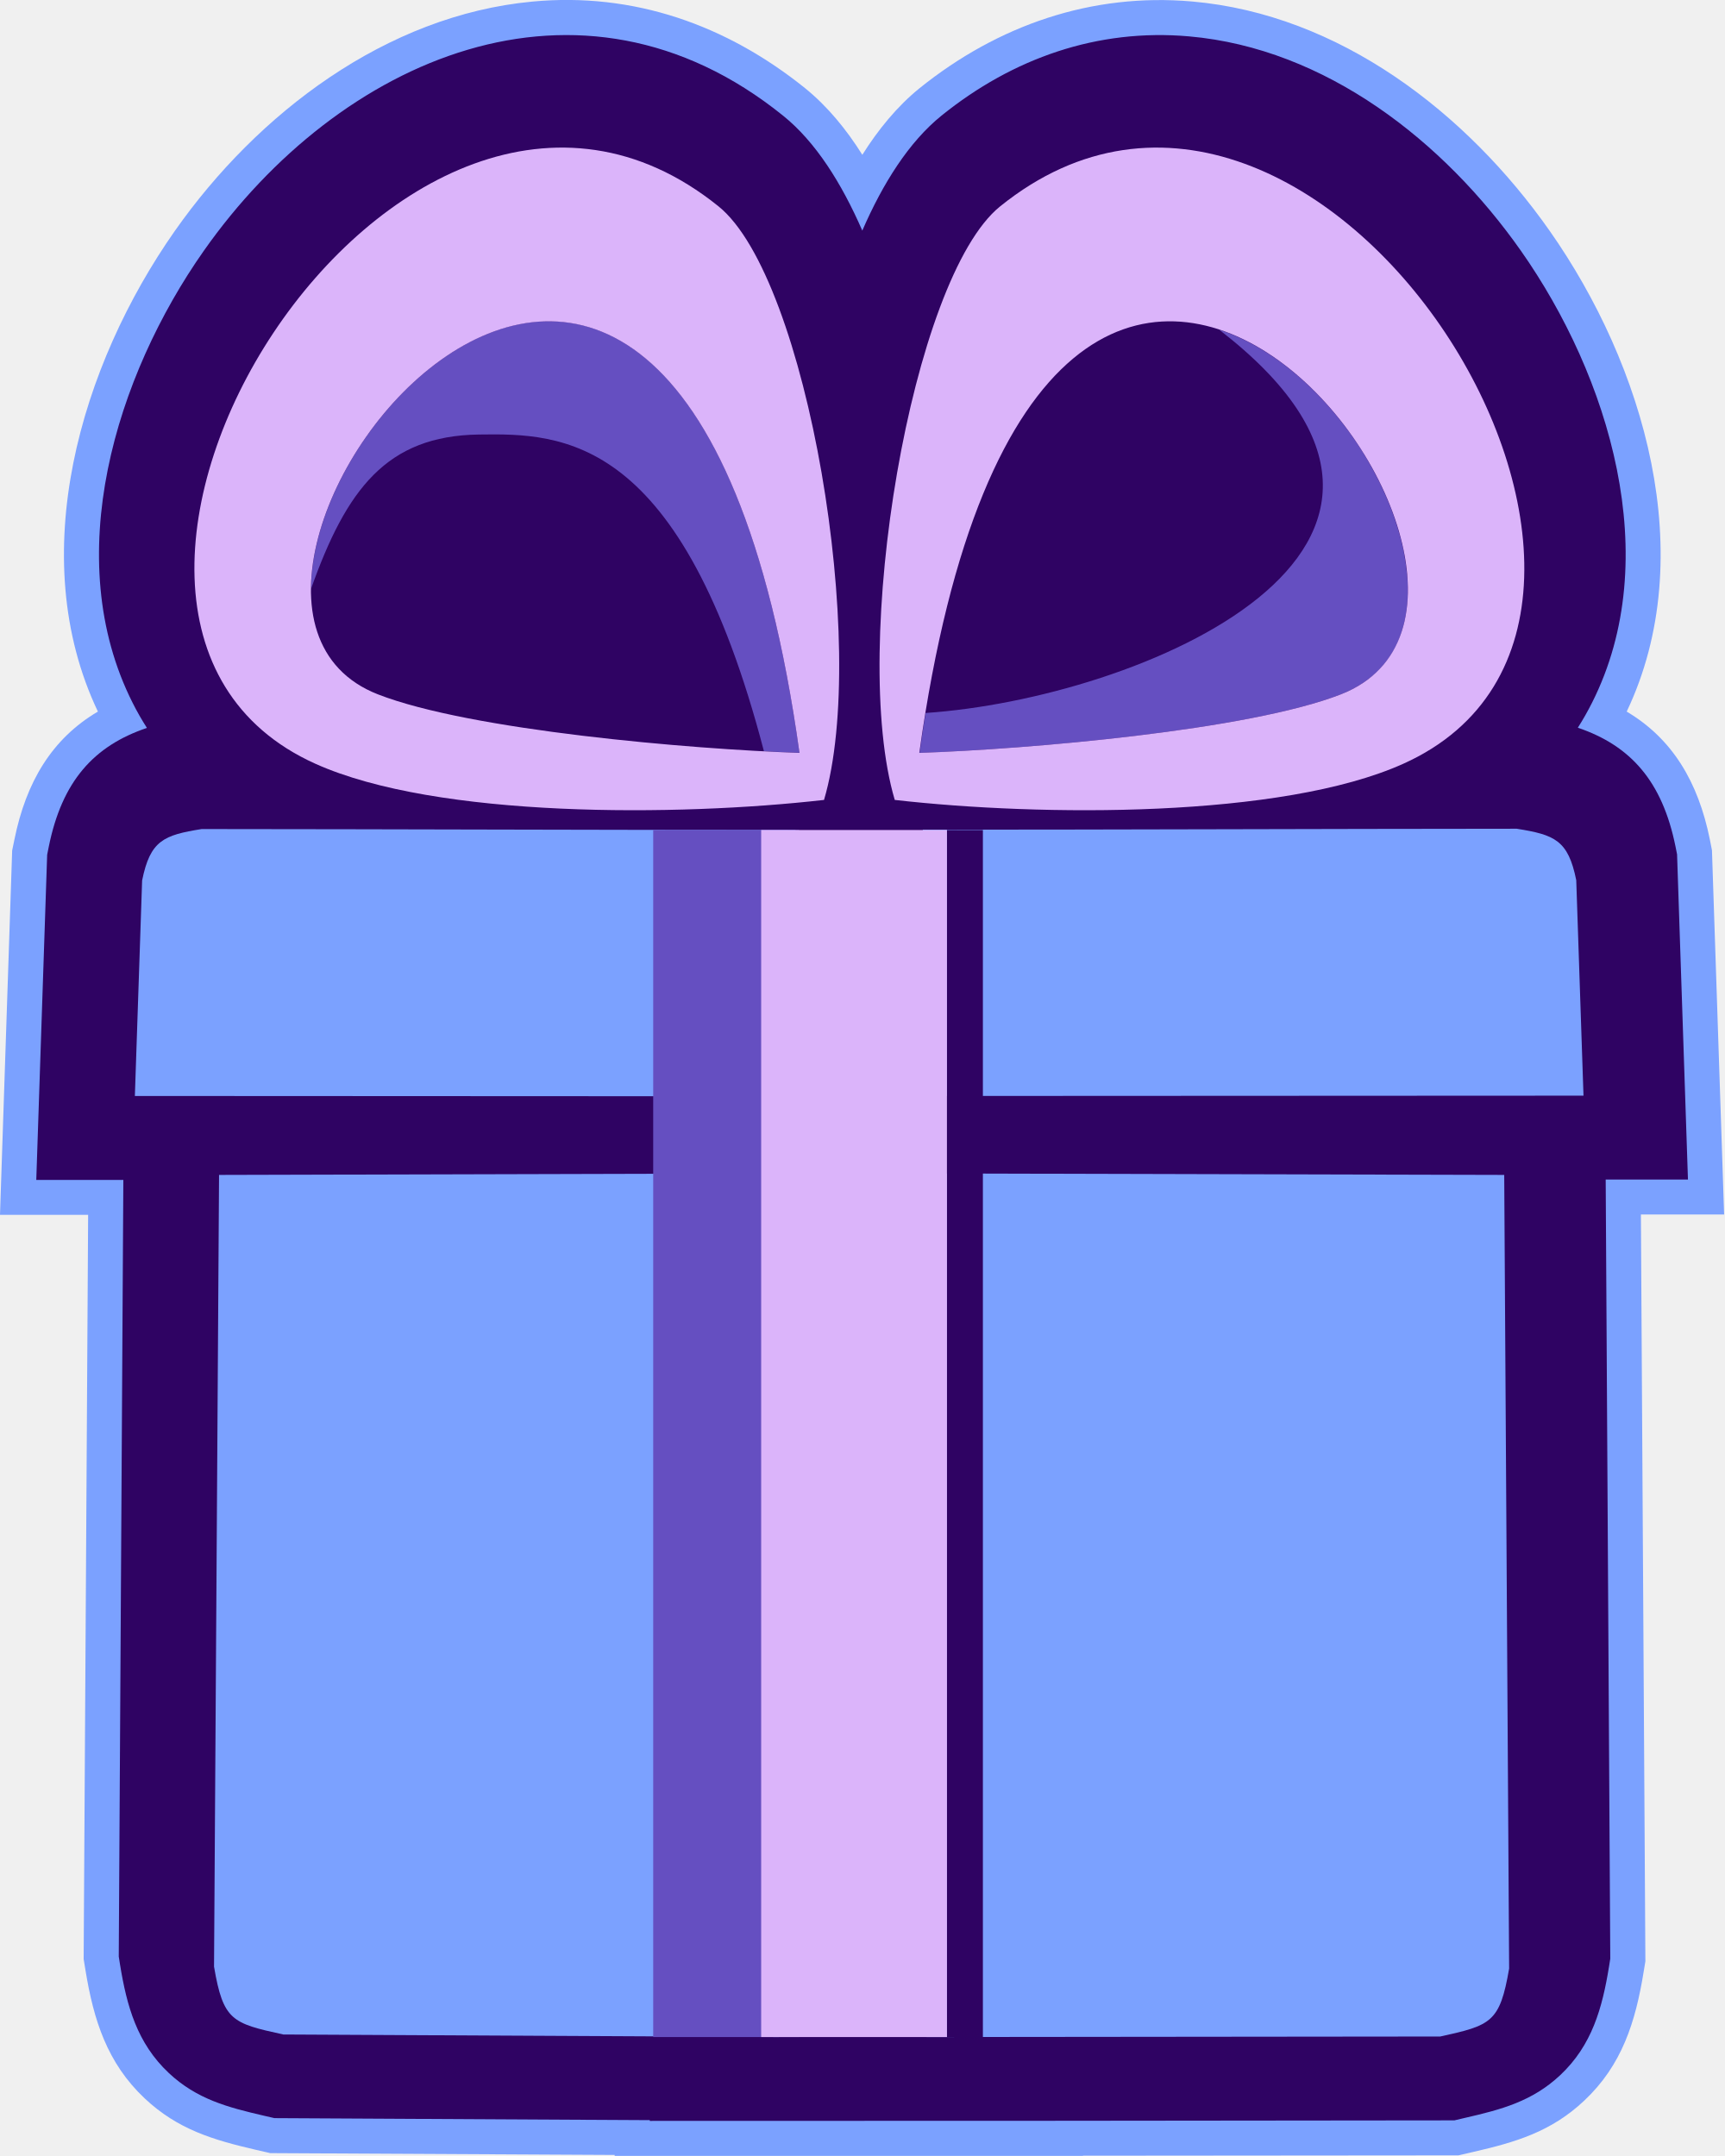
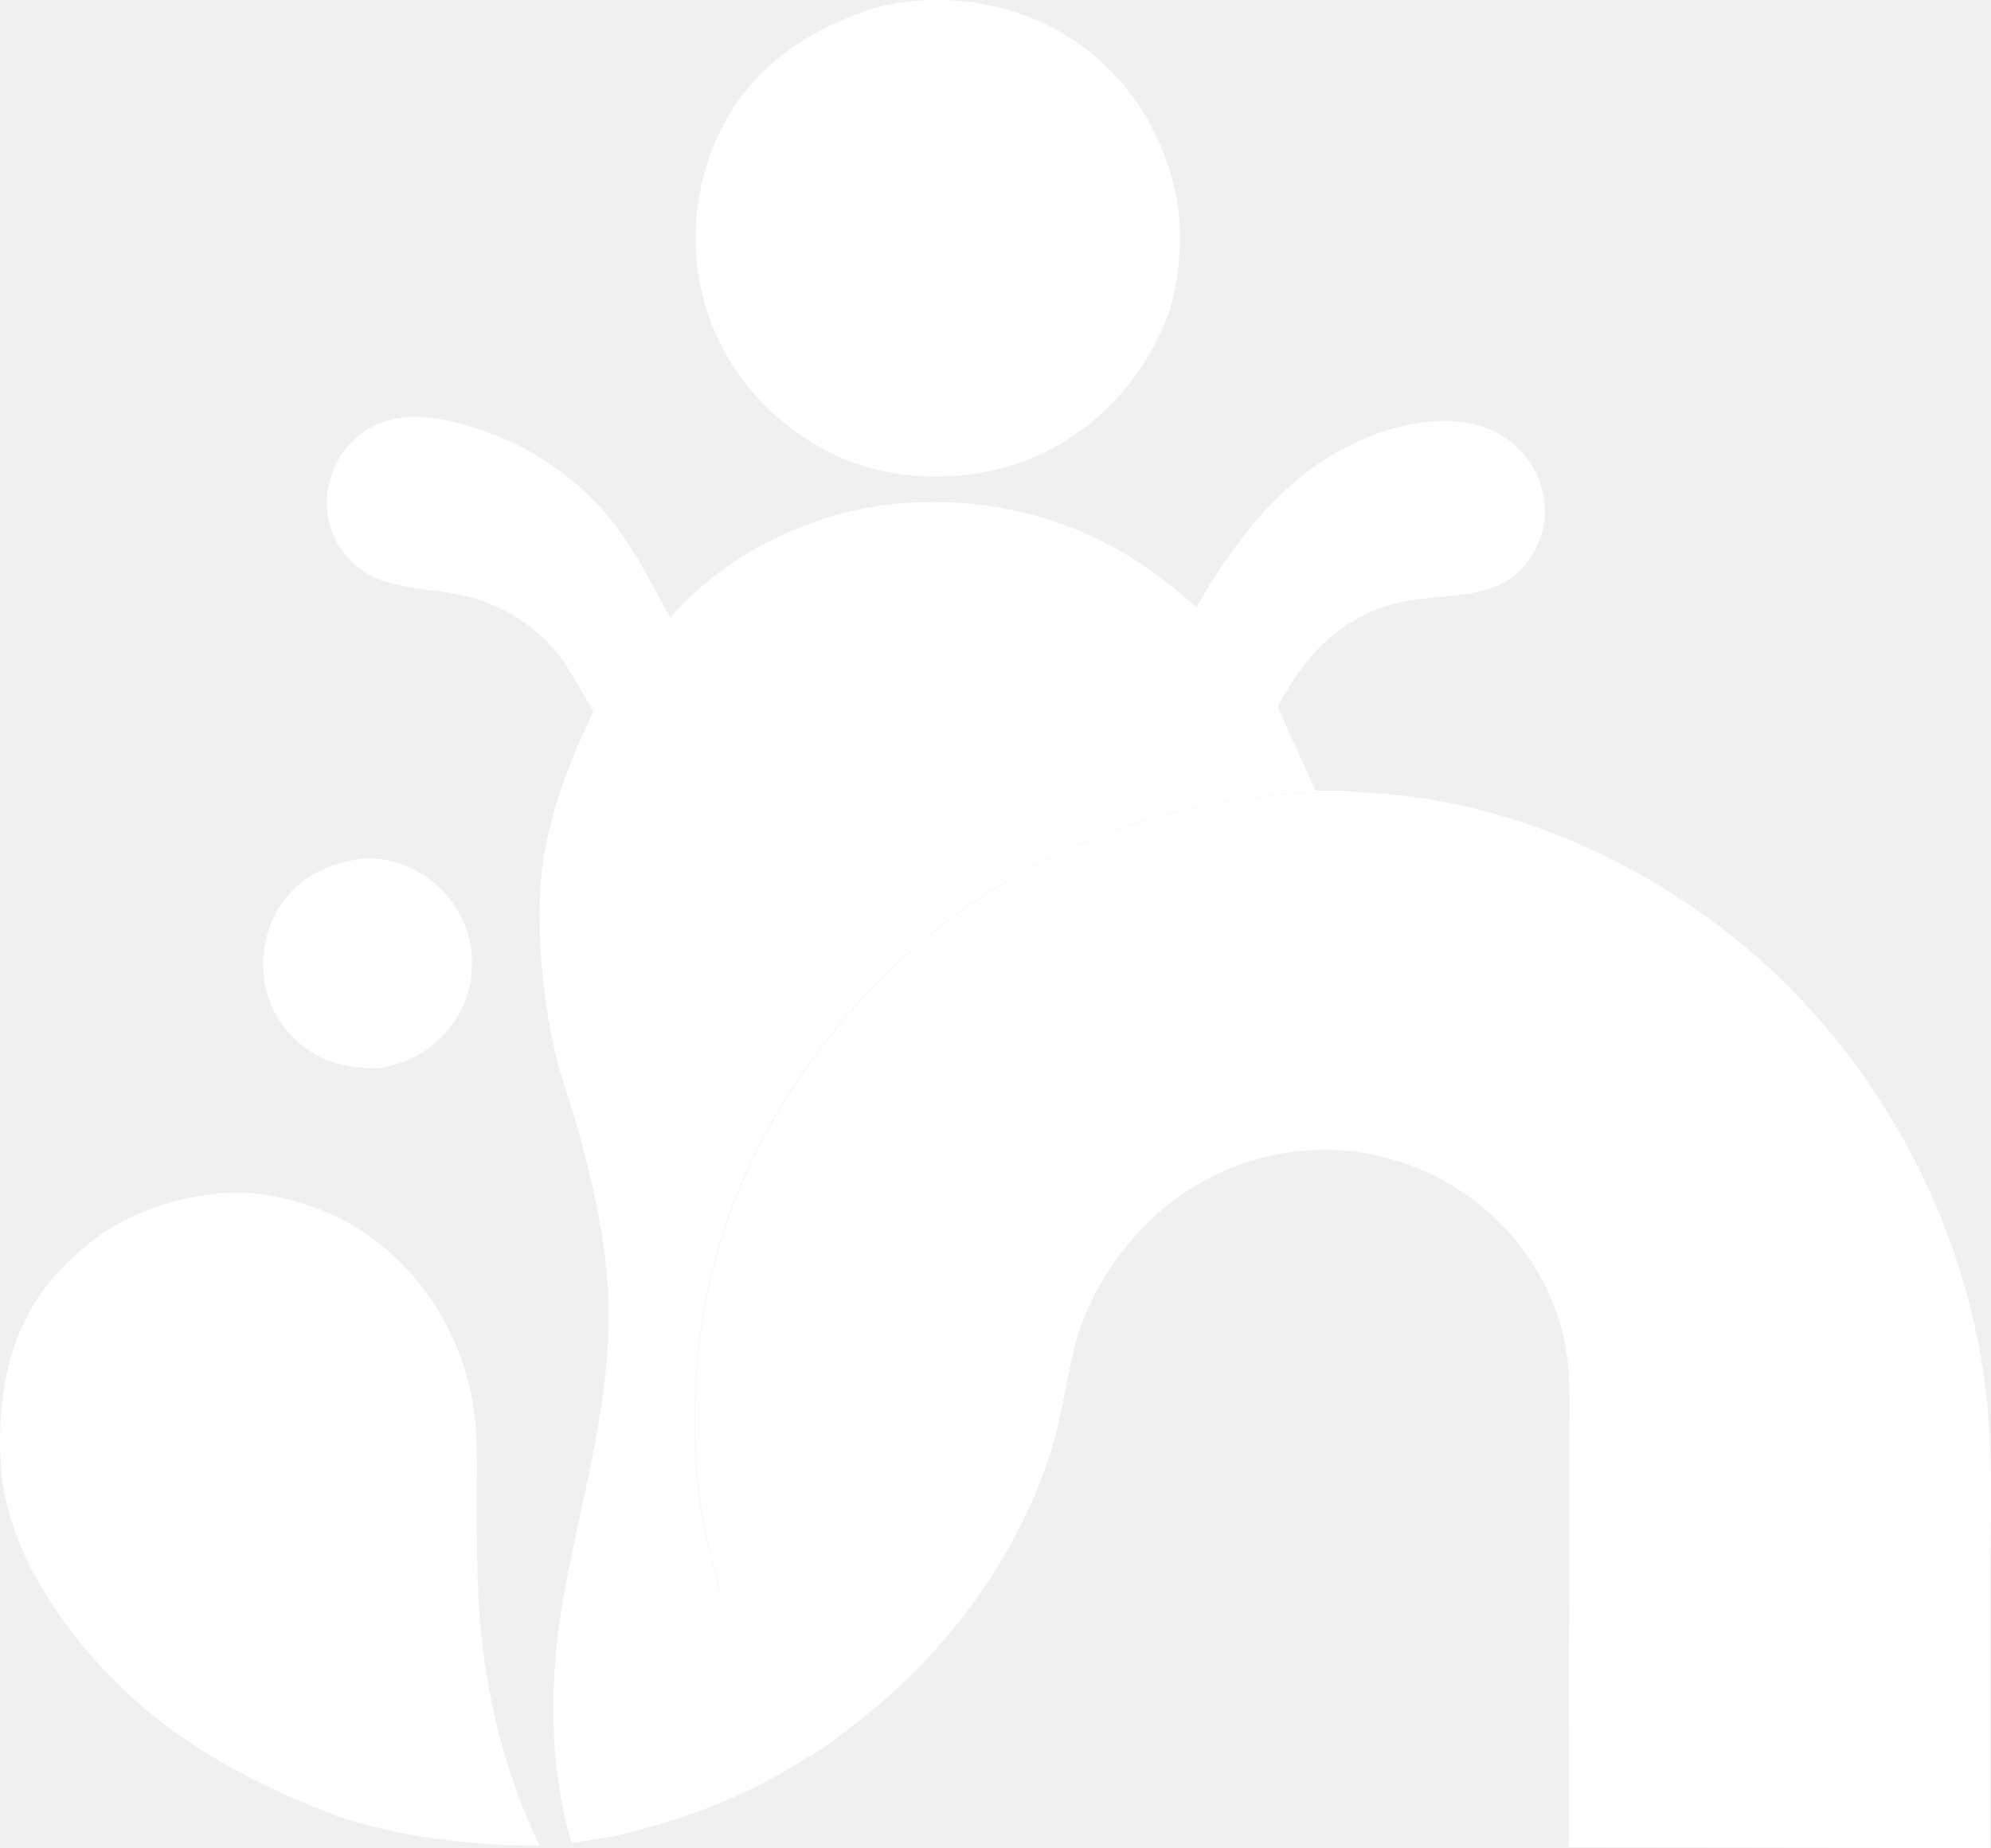
- <svg xmlns="http://www.w3.org/2000/svg" id="_Шар_1" data-name="Шар 1" viewBox="0 0 161.6 202.09">
+ <svg xmlns="http://www.w3.org/2000/svg" id="_Шар_1" data-name="Шар 1" viewBox="0 0 130.99 121.61">
  <defs>
    <style>
-       .cls-1, .cls-2, .cls-3, .cls-4, .cls-5, .cls-6, .cls-7 {
+       .cls-1 {
+         fill: #fff;
        stroke-width: 0px;
-       }
- 
-       .cls-1, .cls-3 {
-         fill: #2f0363;
-       }
- 
-       .cls-2 {
-         fill: #7ba1ff;
-       }
- 
-       .cls-2, .cls-3, .cls-5, .cls-6 {
-         fill-rule: evenodd;
-       }
- 
-       .cls-4, .cls-6 {
-         fill: #654fc1;
-       }
- 
-       .cls-5, .cls-7 {
-         fill: #dbb4fa;
      }
    </style>
  </defs>
-   <path class="cls-2" d="m9.18,66.71c-6.95-14.61-1.62-32.5,7.23-45.1C24.13,10.63,36.17,1.44,49.88.15c9.49-.9,18.22,2.19,25.58,8.12,2.11,1.71,3.88,3.88,5.36,6.24,1.48-2.35,3.25-4.53,5.36-6.24C93.51,2.37,102.3-.69,111.73.14c13.82,1.21,25.73,10.43,33.49,21.47,8.85,12.59,14.18,30.48,7.24,45.09,4.29,2.55,6.7,6.6,7.79,11.98l.2,1.02,1.14,34.14h-7.8s.42,70,.42,70l-.17,1.03c-.76,4.66-2.02,8.7-5.56,12.03-3.09,2.91-6.4,3.89-10.41,4.81l-1.38.32-35.19.03v.02h-43.89v-.09l-32.28-.17-1.35-.31c-4.01-.93-7.32-1.91-10.41-4.81-3.54-3.33-4.8-7.38-5.56-12.03l-.17-1.04.42-69.76H0s1.14-34.15,1.14-34.15l.21-1.02c1.09-5.4,3.52-9.47,7.84-12.01Z" />
-   <path class="cls-3" d="m80.82,21.61c1.93-4.44,4.37-8.31,7.43-10.78,6.66-5.37,14.61-8.18,23.2-7.42,12.82,1.13,23.9,9.86,31.09,20.09,8.25,11.74,13.52,28.78,6.67,42.37-.41.81-.85,1.59-1.33,2.34,4.94,1.68,7.91,5.01,9.15,11.12l.15.75,1.02,30.48h-7.71s.43,73.03.43,73.03l-.12.76c-.63,3.87-1.59,7.36-4.57,10.16-2.62,2.46-5.54,3.23-8.9,4l-1.02.24-38.1.04h0s-37.31.01-37.31.01v-.07l-35.18-.19-1-.23c-3.36-.78-6.28-1.54-8.9-4-2.98-2.8-3.94-6.29-4.57-10.16l-.12-.76.43-72.79H3.4s1.02-30.48,1.02-30.48l.15-.75c1.24-6.14,4.22-9.46,9.2-11.14-.48-.75-.93-1.53-1.34-2.35-6.85-13.59-1.58-30.63,6.67-42.37C31.76,5.5,54.34-4.53,73.39,10.84c3.06,2.46,5.49,6.34,7.43,10.78Z" />
-   <path class="cls-2" d="m26.52,190.7l46.47.24v-80.95l-52.46.14-.47,74.21c.86,5.05,1.69,5.31,6.45,6.35Z" />
-   <path class="cls-2" d="m12.64,102.73l61.58.03.34-24.96c-18.3,0-37.35-.08-55.66-.09-3.55.57-4.82,1.06-5.58,4.82l-.68,20.2Z" />
-   <path class="cls-2" d="m134.99,190.89l-48.15.05v-80.95l54.14.14.46,74.39c-.87,5.06-1.69,5.32-6.46,6.37Z" />
-   <path class="cls-2" d="m148.41,102.7l-61.58.03-.34-24.96c18.31,0,37.35-.08,55.66-.09,3.55.57,4.82,1.06,5.58,4.82l.68,20.21Z" />
-   <path class="cls-6" d="m71.6,70.42c-7.76-29.69-18.85-29.81-26.74-29.69-8.61.13-12.39,5.11-15.71,14.47.09-19.39,36.4-51.84,45.78,15.36-1.01-.04-2.13-.08-3.33-.14Z" />
-   <path class="cls-5" d="m74.93,70.57c-10.16-.34-30.87-2.11-39.52-5.49-24.04-9.41,28.01-76.95,39.52,5.49Zm2.3,4.41c-13.67,1.56-36.27,1.74-47.67-3.39C-1.27,57.72,37.32-4.86,67.34,19.34c8.35,6.73,14.12,41.34,9.89,55.64Z" />
-   <rect class="cls-4" x="61.22" y="77.8" width="13.67" height="113.14" />
-   <path class="cls-6" d="m86.16,70.57c10.16-.34,30.87-2.11,39.52-5.49.34-.13.67-.29.99-.44.04-.02.09-.04.13-.07.3-.15.57-.32.84-.49.05-.03.09-.06.15-.1.26-.18.51-.36.75-.55.03-.03.07-.06.11-.09.24-.21.47-.42.69-.65h0c.21-.23.41-.48.6-.72.02-.03.05-.06.07-.09.18-.24.34-.48.49-.74.03-.04.05-.08.08-.13.15-.25.28-.52.4-.78.02-.04.04-.08.05-.12.12-.28.23-.57.33-.86,0,0,0-.02,0-.02.1-.29.18-.59.25-.9,0-.03.02-.07.03-.11.07-.3.12-.6.17-.91,0-.06.02-.11.02-.17.04-.3.07-.61.09-.93,0-.06,0-.11,0-.17.02-.32.02-.64.02-.97,0-.03,0-.07,0-.1,0-.31-.02-.62-.05-.94,0-.06,0-.12-.02-.18-.03-.32-.07-.64-.11-.96-.01-.09-.02-.17-.04-.26-.05-.31-.1-.62-.16-.94-.02-.1-.04-.19-.06-.29-.07-.31-.14-.61-.22-.92-.02-.09-.05-.19-.08-.29-.07-.26-.15-.52-.23-.78-.04-.11-.07-.21-.1-.32-.09-.29-.19-.58-.3-.88-.05-.14-.1-.27-.15-.41-.1-.28-.21-.56-.33-.83-.07-.15-.13-.3-.19-.45-.09-.2-.18-.4-.27-.6-.1-.23-.21-.45-.32-.68-.08-.16-.16-.32-.24-.47-.14-.27-.28-.54-.43-.81-.07-.14-.15-.27-.22-.4-.11-.19-.22-.38-.33-.57h0c-.25-.43-.51-.84-.78-1.25-.04-.07-.09-.13-.13-.2-.24-.35-.48-.7-.73-1.05l-.11-.14c-.29-.4-.59-.78-.89-1.16h0c-3.08-3.83-7-6.92-11.19-8.29,26.57,20.5-7.63,34.6-27.51,35.93h0c-.2,1.22-.39,2.47-.57,3.76Z" />
-   <path class="cls-5" d="m86.16,70.57c10.16-.34,30.87-2.11,39.52-5.49,24.05-9.41-28.01-76.95-39.52,5.49Zm-2.3,4.41c13.67,1.56,36.27,1.74,47.66-3.39,30.84-13.86-7.76-76.45-37.78-52.25-8.35,6.73-14.12,41.34-9.88,55.64Z" />
-   <rect class="cls-1" x="88.74" y="77.8" width="3.38" height="113.14" />
-   <rect class="cls-7" x="71.34" y="77.8" width="17.41" height="113.14" />
+   <path class="cls-1" d="m23.9,56.5c1.37-.13,3.01.42,4.13,1.19,1.5,1.03,2.63,2.69,2.92,4.49.3,1.83-.08,3.77-1.22,5.26-1.25,1.65-2.84,2.57-4.88,2.86-1.77,0-3.28-.27-4.74-1.33-1.42-1.03-2.46-2.65-2.71-4.4-.27-1.89.13-3.78,1.28-5.31,1.33-1.75,3.1-2.47,5.22-2.77Z" />
+   <path class="cls-1" d="m57.49.52c4.25-1.09,8.81-.48,12.59,1.77,3.62,2.16,6.13,5.81,7.14,9.87.68,2.74.48,5.65-.28,8.35-.52-.19-1.09-.24-1.64-.33l-2.13-.46c-4.32-1.05-8.42-3.15-11.4-6.5-2.5-2.81-4.3-6.89-4.43-10.68-.02-.66.11-1.36.15-2.03Z" />
+   <path class="cls-1" d="m76.94,20.53l-.64,1.48c-1.88,3.94-5.11,7.01-9.25,8.45-3.91,1.36-8.55,1.23-12.3-.61-3.85-1.89-6.84-5.2-8.2-9.27-1.32-3.96-.96-8.37.9-12.09,2.09-4.17,5.74-6.53,10.05-7.97-.04.66-.17,1.37-.15,2.03.13,3.79,1.94,7.87,4.43,10.68,2.98,3.35,7.08,5.46,11.4,6.5l2.13.46c.54.09,1.12.14,1.64.33Z" />
+   <path class="cls-1" d="m15.24,78.49c1.88-.08,3.79.38,5.55,1.01,2.41.86,4.68,2.49,6.35,4.42,2.07,2.38,3.47,5.38,3.98,8.49.32,1.91.25,3.78.25,5.72,0,2.79-.02,5.65.2,8.43.43,5.2,1.67,10.18,3.92,14.89-4.54,0-8.99-.52-13.32-1.94-4.87-1.86-9.44-4.19-13.35-7.68C4.6,108.03.38,102.21.05,96.34c-.26-4.51.55-9.05,3.66-12.51,3.08-3.42,6.99-5.12,11.54-5.35Z" />
+   <path class="cls-1" d="m40.56,120.81l-2.96.47c-1.52-5.21-1.47-10.76-.54-16.08,1.11-6.31,3-12.3,2.98-18.78-.01-4.33-1.02-8.6-2.2-12.74-.4-1.39-.92-2.75-1.25-4.16-.82-3.47-1.19-7.05-1.06-10.61.15-4.24,1.72-8.31,3.51-12.11l-1.51-2.57c-1.69-2.78-4.35-4.54-7.54-5.14-1.4-.26-2.84-.34-4.22-.69-1.5-.38-2.77-1.26-3.55-2.61-.76-1.32-.9-2.81-.5-4.25.39-1.4,1.36-2.69,2.64-3.39,2.05-1.1,4.24-.77,6.38-.15,4.02,1.16,7.66,3.61,10.09,7.04,1.24,1.76,2.23,3.73,3.27,5.62l.07-.09c3.72-4.28,9.62-7.05,15.25-7.46,5.24-.39,10.38.76,14.88,3.5,1.59.97,3.01,2.12,4.42,3.33,2.82-4.87,6.35-9.41,11.85-11.39,2.45-.88,5.35-1.31,7.78-.14,1.43.69,2.52,1.96,3.01,3.47.47,1.46.35,2.96-.37,4.32-2.03,3.86-6.22,2.55-9.64,3.64-3.49,1.1-5.63,3.5-7.29,6.68l2.49,5.52c.91,0,1.83-.05,2.73.08-1.81.06-3.57,0-5.38.19-10.47,1.06-19.68,5.42-26.91,13.1-4.69,4.98-8.34,11.18-10.04,17.82-1.01,3.95-1.36,8.01-1.22,12.08.07,2.04.35,4.16.8,6.14.23,1.04.63,2.13.76,3.18,1.25,3.78,2.86,8.16,5.62,11.11-3.7,2.43-8.08,4.04-12.38,5.05Z" />
+   <path class="cls-1" d="m47.31,104.64c1.25,3.78,2.86,8.16,5.62,11.11-3.7,2.43-8.08,4.04-12.38,5.05l-.15-.11c-.2-1.01,1.23-2.73,1.72-3.63,1.39-2.58,2.51-5.38,3.54-8.12.52-1.39.86-3.05,1.65-4.3Z" />
+   <path class="cls-1" d="m89.3,52.13c10.83.33,21.88,5.83,29.24,13.69,6.96,7.43,11.38,17.01,12.26,27.19.32,3.67.14,7.45.14,11.14v17.47s-27.74-.06-27.74-.06l.05-20.61v-6.67c.02-2.11.1-4.27-.39-6.34-.66-2.79-2.12-5.4-4.15-7.43-3.12-3.12-7.29-4.87-11.7-4.84-4.48.03-8.65,1.87-11.76,5.07-2.23,2.29-3.9,5.1-4.64,8.23-.53,2.26-.81,4.55-1.54,6.76-2.31,7.08-7.09,13.4-13.01,17.87-.97.73-2.04,1.62-3.12,2.15-2.76-2.95-4.37-7.33-5.62-11.11-.14-1.05-.53-2.14-.76-3.18-.45-1.99-.73-4.1-.8-6.14-.15-4.07.2-8.13,1.22-12.08,1.71-6.65,5.36-12.84,10.04-17.82,7.23-7.68,16.44-12.04,26.91-13.1,1.81-.18,3.57-.13,5.38-.19Z" />
</svg>
